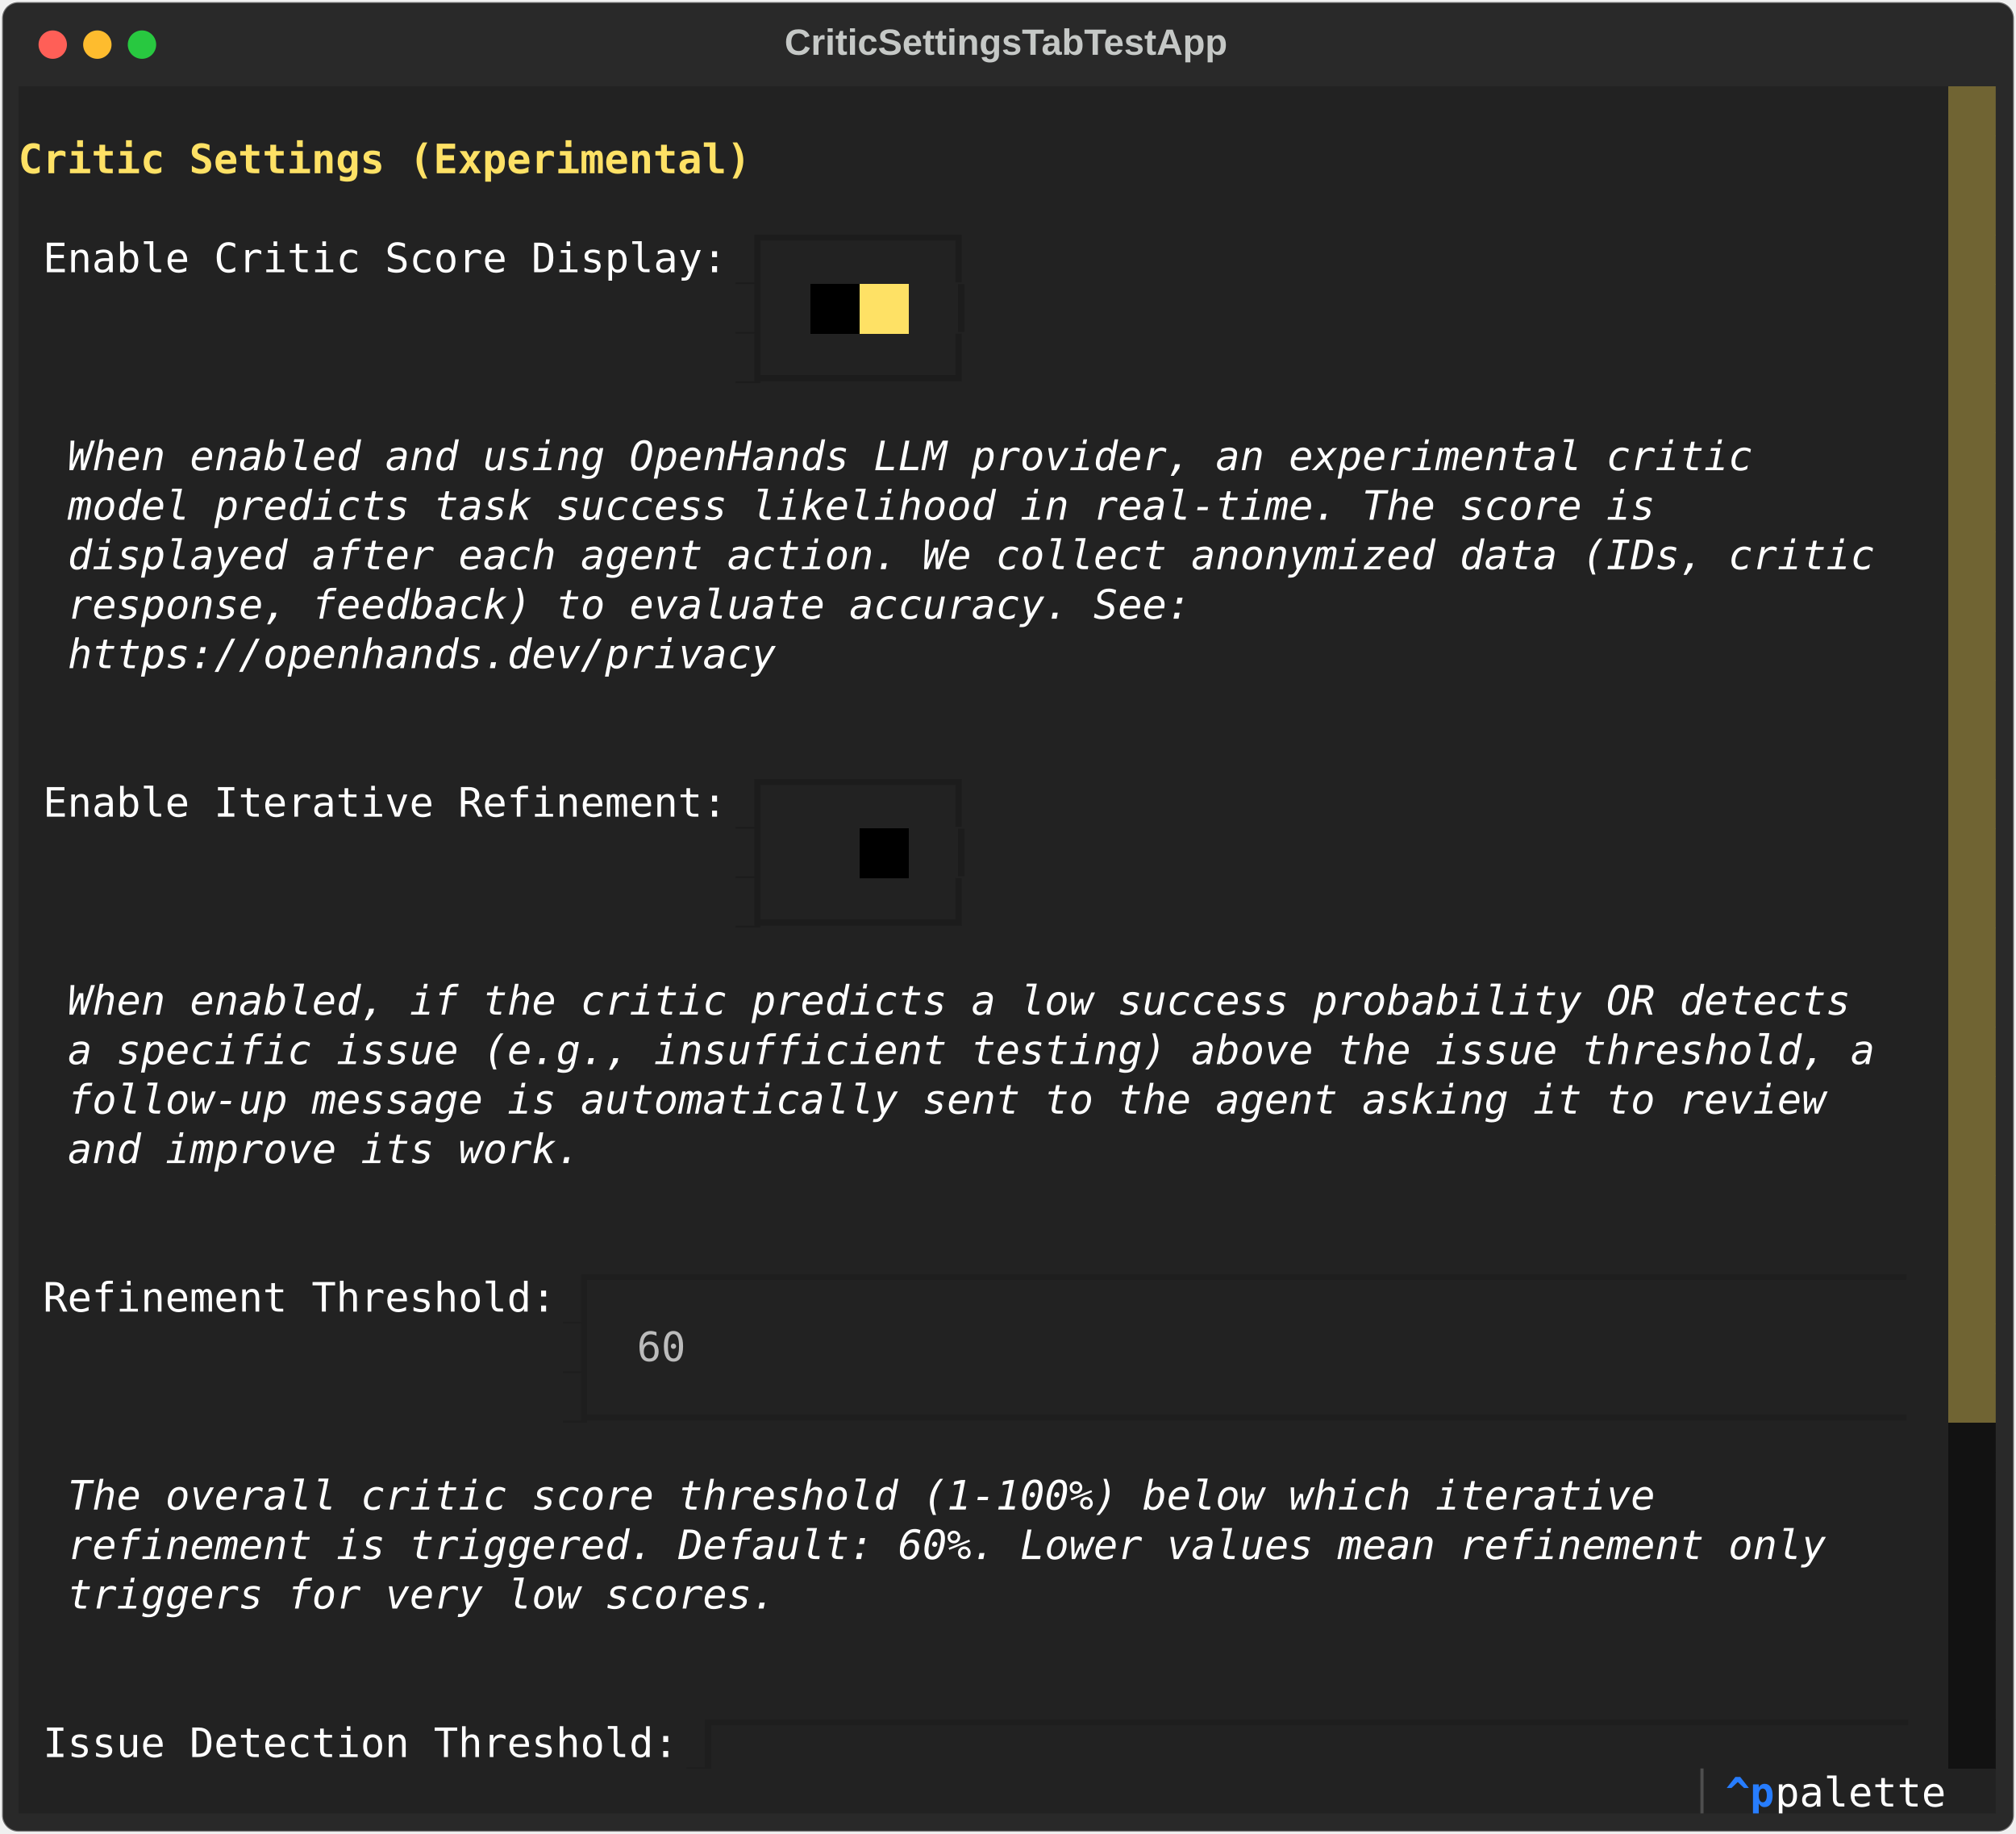
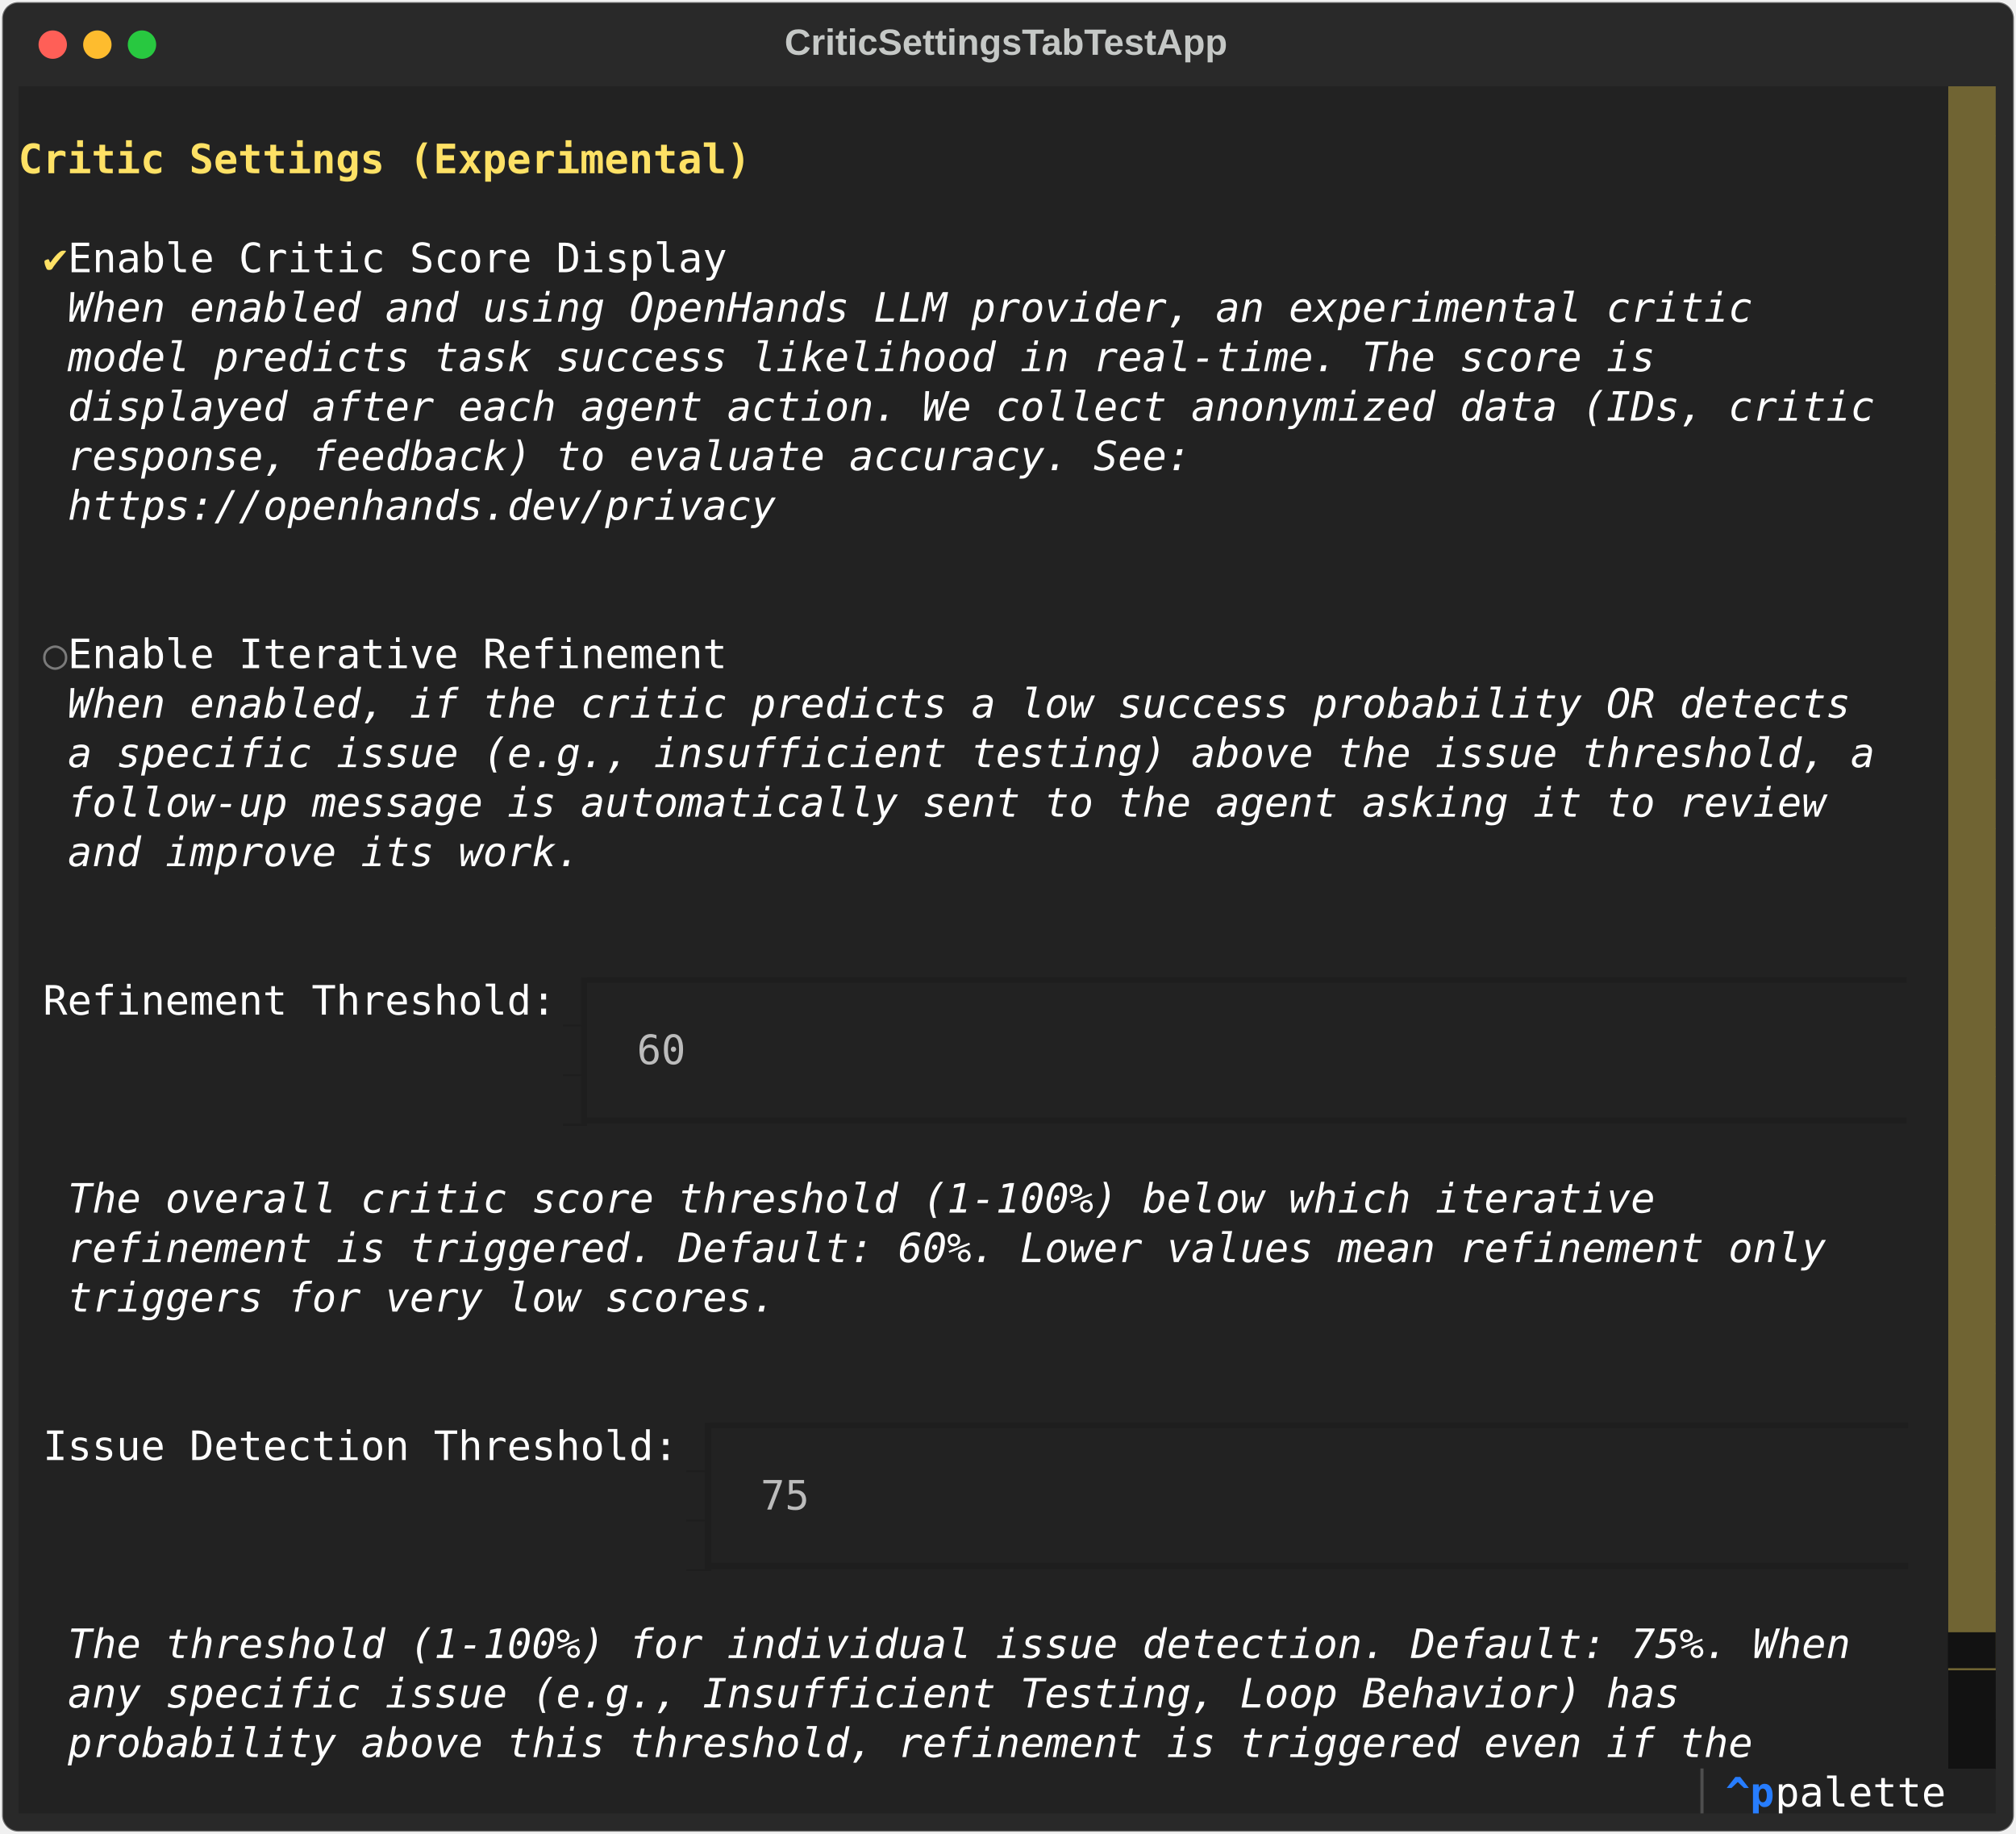
<svg xmlns="http://www.w3.org/2000/svg" class="rich-terminal" viewBox="0 0 994 904.0">
  <style>

    @font-face {
        font-family: "Fira Code";
        src: local("FiraCode-Regular"),
                url("https://cdnjs.cloudflare.com/ajax/libs/firacode/6.2.0/woff2/FiraCode-Regular.woff2") format("woff2"),
                url("https://cdnjs.cloudflare.com/ajax/libs/firacode/6.2.0/woff/FiraCode-Regular.woff") format("woff");
        font-style: normal;
        font-weight: 400;
    }
    @font-face {
        font-family: "Fira Code";
        src: local("FiraCode-Bold"),
                url("https://cdnjs.cloudflare.com/ajax/libs/firacode/6.2.0/woff2/FiraCode-Bold.woff2") format("woff2"),
                url("https://cdnjs.cloudflare.com/ajax/libs/firacode/6.2.0/woff/FiraCode-Bold.woff") format("woff");
        font-style: bold;
        font-weight: 700;
    }

    .terminal-matrix {
        font-family: Fira Code, monospace;
        font-size: 20px;
        line-height: 24.4px;
        font-variant-east-asian: full-width;
    }

    .terminal-title {
        font-size: 18px;
        font-weight: bold;
        font-family: arial;
    }

    .terminal-r1 { fill: #c5c8c6 }
.terminal-r2 { fill: #222222 }
.terminal-r3 { fill: #fee165;font-weight: bold }
- .terminal-r4 { fill: #ffffff }
- .terminal-r5 { fill: #1c1c1c }
+ .terminal-r4 { fill: #fee165 }
+ .terminal-r5 { fill: #ffffff }
.terminal-r6 { fill: #ffffff;font-style: italic; }
- .terminal-r7 { fill: #1e1e1e }
- .terminal-r8 { fill: #bcbcbc }
- .terminal-r9 { fill: #4e4e4e }
- .terminal-r10 { fill: #277dff;font-weight: bold }
+ .terminal-r7 { fill: #7a7a7a }
+ .terminal-r8 { fill: #1e1e1e }
+ .terminal-r9 { fill: #bcbcbc }
+ .terminal-r10 { fill: #121212 }
+ .terminal-r11 { fill: #4e4e4e }
+ .terminal-r12 { fill: #277dff;font-weight: bold }
    </style>
  <defs>
    <clipPath id="terminal-clip-terminal">
      <rect x="0" y="0" width="975.0" height="853.0" />
    </clipPath>
    <clipPath id="terminal-line-0">
      <rect x="0" y="1.5" width="976" height="24.65" />
    </clipPath>
    <clipPath id="terminal-line-1">
      <rect x="0" y="25.9" width="976" height="24.65" />
    </clipPath>
    <clipPath id="terminal-line-2">
      <rect x="0" y="50.3" width="976" height="24.65" />
    </clipPath>
    <clipPath id="terminal-line-3">
      <rect x="0" y="74.7" width="976" height="24.65" />
    </clipPath>
    <clipPath id="terminal-line-4">
      <rect x="0" y="99.1" width="976" height="24.65" />
    </clipPath>
    <clipPath id="terminal-line-5">
      <rect x="0" y="123.5" width="976" height="24.65" />
    </clipPath>
    <clipPath id="terminal-line-6">
      <rect x="0" y="147.9" width="976" height="24.65" />
    </clipPath>
    <clipPath id="terminal-line-7">
      <rect x="0" y="172.3" width="976" height="24.65" />
    </clipPath>
    <clipPath id="terminal-line-8">
      <rect x="0" y="196.7" width="976" height="24.65" />
    </clipPath>
    <clipPath id="terminal-line-9">
      <rect x="0" y="221.1" width="976" height="24.65" />
    </clipPath>
    <clipPath id="terminal-line-10">
      <rect x="0" y="245.5" width="976" height="24.65" />
    </clipPath>
    <clipPath id="terminal-line-11">
      <rect x="0" y="269.9" width="976" height="24.65" />
    </clipPath>
    <clipPath id="terminal-line-12">
      <rect x="0" y="294.3" width="976" height="24.65" />
    </clipPath>
    <clipPath id="terminal-line-13">
      <rect x="0" y="318.7" width="976" height="24.65" />
    </clipPath>
    <clipPath id="terminal-line-14">
      <rect x="0" y="343.1" width="976" height="24.65" />
    </clipPath>
    <clipPath id="terminal-line-15">
      <rect x="0" y="367.5" width="976" height="24.65" />
    </clipPath>
    <clipPath id="terminal-line-16">
      <rect x="0" y="391.9" width="976" height="24.65" />
    </clipPath>
    <clipPath id="terminal-line-17">
      <rect x="0" y="416.3" width="976" height="24.65" />
    </clipPath>
    <clipPath id="terminal-line-18">
      <rect x="0" y="440.7" width="976" height="24.65" />
    </clipPath>
    <clipPath id="terminal-line-19">
      <rect x="0" y="465.1" width="976" height="24.65" />
    </clipPath>
    <clipPath id="terminal-line-20">
      <rect x="0" y="489.5" width="976" height="24.65" />
    </clipPath>
    <clipPath id="terminal-line-21">
      <rect x="0" y="513.9" width="976" height="24.65" />
    </clipPath>
    <clipPath id="terminal-line-22">
      <rect x="0" y="538.3" width="976" height="24.65" />
    </clipPath>
    <clipPath id="terminal-line-23">
      <rect x="0" y="562.7" width="976" height="24.65" />
    </clipPath>
    <clipPath id="terminal-line-24">
      <rect x="0" y="587.1" width="976" height="24.65" />
    </clipPath>
    <clipPath id="terminal-line-25">
      <rect x="0" y="611.5" width="976" height="24.65" />
    </clipPath>
    <clipPath id="terminal-line-26">
      <rect x="0" y="635.9" width="976" height="24.65" />
    </clipPath>
    <clipPath id="terminal-line-27">
      <rect x="0" y="660.3" width="976" height="24.65" />
    </clipPath>
    <clipPath id="terminal-line-28">
      <rect x="0" y="684.7" width="976" height="24.65" />
    </clipPath>
    <clipPath id="terminal-line-29">
      <rect x="0" y="709.1" width="976" height="24.65" />
    </clipPath>
    <clipPath id="terminal-line-30">
      <rect x="0" y="733.5" width="976" height="24.65" />
    </clipPath>
    <clipPath id="terminal-line-31">
      <rect x="0" y="757.9" width="976" height="24.65" />
    </clipPath>
    <clipPath id="terminal-line-32">
      <rect x="0" y="782.3" width="976" height="24.65" />
    </clipPath>
    <clipPath id="terminal-line-33">
      <rect x="0" y="806.7" width="976" height="24.65" />
    </clipPath>
  </defs>
  <rect fill="#292929" stroke="rgba(255,255,255,0.35)" stroke-width="1" x="1" y="1" width="992" height="902" rx="8" />
  <text class="terminal-title" fill="#c5c8c6" text-anchor="middle" x="496" y="27">CriticSettingsTabTestApp</text>
  <g transform="translate(26,22)">
    <circle cx="0" cy="0" r="7" fill="#ff5f57" />
    <circle cx="22" cy="0" r="7" fill="#febc2e" />
    <circle cx="44" cy="0" r="7" fill="#28c840" />
  </g>
  <g transform="translate(9, 41)" clip-path="url(#terminal-clip-terminal)">
    <rect fill="#222222" x="0" y="1.5" width="951.6" height="24.65" shape-rendering="crispEdges" />
    <rect fill="#706433" x="951.6" y="1.5" width="24.4" height="24.65" shape-rendering="crispEdges" />
    <rect fill="#222222" x="0" y="25.9" width="366" height="24.65" shape-rendering="crispEdges" />
    <rect fill="#222222" x="366" y="25.9" width="585.6" height="24.65" shape-rendering="crispEdges" />
    <rect fill="#706433" x="951.6" y="25.9" width="24.4" height="24.65" shape-rendering="crispEdges" />
    <rect fill="#222222" x="0" y="50.3" width="951.6" height="24.65" shape-rendering="crispEdges" />
    <rect fill="#706433" x="951.6" y="50.3" width="24.4" height="24.65" shape-rendering="crispEdges" />
    <rect fill="#222222" x="0" y="74.7" width="12.2" height="24.65" shape-rendering="crispEdges" />
-     <rect fill="#222222" x="12.2" y="74.7" width="341.6" height="24.65" shape-rendering="crispEdges" />
-     <rect fill="#1c1c1c" x="353.8" y="74.7" width="12.2" height="24.65" shape-rendering="crispEdges" />
-     <rect fill="#222222" x="366" y="74.7" width="109.8" height="24.65" shape-rendering="crispEdges" />
-     <rect fill="#222222" x="475.8" y="74.7" width="475.8" height="24.65" shape-rendering="crispEdges" />
+     <rect fill="#222222" x="12.2" y="74.7" width="12.2" height="24.65" shape-rendering="crispEdges" />
+     <rect fill="#222222" x="24.4" y="74.7" width="353.8" height="24.65" shape-rendering="crispEdges" />
+     <rect fill="#222222" x="378.2" y="74.7" width="573.4" height="24.65" shape-rendering="crispEdges" />
    <rect fill="#706433" x="951.6" y="74.7" width="24.4" height="24.65" shape-rendering="crispEdges" />
-     <rect fill="#222222" x="0" y="99.1" width="353.8" height="24.65" shape-rendering="crispEdges" />
-     <rect fill="#1c1c1c" x="353.8" y="99.1" width="12.2" height="24.65" shape-rendering="crispEdges" />
-     <rect fill="#222222" x="366" y="99.1" width="24.4" height="24.65" shape-rendering="crispEdges" />
-     <rect fill="#000000" x="390.4" y="99.1" width="24.4" height="24.65" shape-rendering="crispEdges" />
-     <rect fill="#fee165" x="414.8" y="99.1" width="24.4" height="24.65" shape-rendering="crispEdges" />
-     <rect fill="#222222" x="439.2" y="99.1" width="24.4" height="24.65" shape-rendering="crispEdges" />
-     <rect fill="#222222" x="463.6" y="99.1" width="12.2" height="24.65" shape-rendering="crispEdges" />
-     <rect fill="#222222" x="475.8" y="99.1" width="475.8" height="24.65" shape-rendering="crispEdges" />
+     <rect fill="#222222" x="0" y="99.1" width="24.4" height="24.65" shape-rendering="crispEdges" />
+     <rect fill="#222222" x="24.4" y="99.1" width="841.8" height="24.65" shape-rendering="crispEdges" />
+     <rect fill="#222222" x="866.2" y="99.1" width="85.4" height="24.65" shape-rendering="crispEdges" />
    <rect fill="#706433" x="951.6" y="99.1" width="24.4" height="24.65" shape-rendering="crispEdges" />
-     <rect fill="#222222" x="0" y="123.5" width="353.8" height="24.65" shape-rendering="crispEdges" />
-     <rect fill="#1c1c1c" x="353.8" y="123.5" width="12.2" height="24.65" shape-rendering="crispEdges" />
-     <rect fill="#222222" x="366" y="123.5" width="109.8" height="24.65" shape-rendering="crispEdges" />
-     <rect fill="#222222" x="475.8" y="123.5" width="475.8" height="24.65" shape-rendering="crispEdges" />
+     <rect fill="#222222" x="0" y="123.5" width="24.4" height="24.65" shape-rendering="crispEdges" />
+     <rect fill="#222222" x="24.4" y="123.5" width="793" height="24.65" shape-rendering="crispEdges" />
+     <rect fill="#222222" x="817.4" y="123.5" width="134.2" height="24.65" shape-rendering="crispEdges" />
    <rect fill="#706433" x="951.6" y="123.5" width="24.4" height="24.65" shape-rendering="crispEdges" />
-     <rect fill="#222222" x="0" y="147.9" width="951.6" height="24.65" shape-rendering="crispEdges" />
+     <rect fill="#222222" x="0" y="147.9" width="24.4" height="24.65" shape-rendering="crispEdges" />
+     <rect fill="#222222" x="24.4" y="147.9" width="902.8" height="24.65" shape-rendering="crispEdges" />
+     <rect fill="#222222" x="927.2" y="147.9" width="24.4" height="24.65" shape-rendering="crispEdges" />
    <rect fill="#706433" x="951.6" y="147.9" width="24.4" height="24.65" shape-rendering="crispEdges" />
    <rect fill="#222222" x="0" y="172.3" width="24.4" height="24.65" shape-rendering="crispEdges" />
-     <rect fill="#222222" x="24.4" y="172.3" width="841.8" height="24.65" shape-rendering="crispEdges" />
-     <rect fill="#222222" x="866.2" y="172.3" width="85.4" height="24.65" shape-rendering="crispEdges" />
+     <rect fill="#222222" x="24.4" y="172.3" width="561.2" height="24.65" shape-rendering="crispEdges" />
+     <rect fill="#222222" x="585.6" y="172.3" width="366" height="24.65" shape-rendering="crispEdges" />
    <rect fill="#706433" x="951.6" y="172.3" width="24.4" height="24.65" shape-rendering="crispEdges" />
    <rect fill="#222222" x="0" y="196.7" width="24.4" height="24.65" shape-rendering="crispEdges" />
-     <rect fill="#222222" x="24.4" y="196.7" width="793" height="24.65" shape-rendering="crispEdges" />
-     <rect fill="#222222" x="817.4" y="196.7" width="134.2" height="24.65" shape-rendering="crispEdges" />
+     <rect fill="#222222" x="24.4" y="196.7" width="353.8" height="24.65" shape-rendering="crispEdges" />
+     <rect fill="#222222" x="378.2" y="196.7" width="573.4" height="24.65" shape-rendering="crispEdges" />
    <rect fill="#706433" x="951.6" y="196.7" width="24.4" height="24.65" shape-rendering="crispEdges" />
-     <rect fill="#222222" x="0" y="221.1" width="24.4" height="24.65" shape-rendering="crispEdges" />
-     <rect fill="#222222" x="24.4" y="221.1" width="902.8" height="24.65" shape-rendering="crispEdges" />
-     <rect fill="#222222" x="927.2" y="221.1" width="24.4" height="24.65" shape-rendering="crispEdges" />
+     <rect fill="#222222" x="0" y="221.1" width="951.6" height="24.65" shape-rendering="crispEdges" />
    <rect fill="#706433" x="951.6" y="221.1" width="24.4" height="24.65" shape-rendering="crispEdges" />
-     <rect fill="#222222" x="0" y="245.5" width="24.4" height="24.65" shape-rendering="crispEdges" />
-     <rect fill="#222222" x="24.4" y="245.5" width="561.2" height="24.65" shape-rendering="crispEdges" />
-     <rect fill="#222222" x="585.6" y="245.5" width="366" height="24.65" shape-rendering="crispEdges" />
+     <rect fill="#222222" x="0" y="245.5" width="951.6" height="24.65" shape-rendering="crispEdges" />
    <rect fill="#706433" x="951.6" y="245.5" width="24.4" height="24.65" shape-rendering="crispEdges" />
-     <rect fill="#222222" x="0" y="269.9" width="24.4" height="24.65" shape-rendering="crispEdges" />
+     <rect fill="#222222" x="0" y="269.9" width="12.2" height="24.65" shape-rendering="crispEdges" />
+     <rect fill="#222222" x="12.2" y="269.9" width="12.2" height="24.65" shape-rendering="crispEdges" />
    <rect fill="#222222" x="24.4" y="269.9" width="353.8" height="24.65" shape-rendering="crispEdges" />
    <rect fill="#222222" x="378.2" y="269.9" width="573.4" height="24.65" shape-rendering="crispEdges" />
    <rect fill="#706433" x="951.6" y="269.9" width="24.4" height="24.65" shape-rendering="crispEdges" />
-     <rect fill="#222222" x="0" y="294.3" width="951.6" height="24.65" shape-rendering="crispEdges" />
+     <rect fill="#222222" x="0" y="294.3" width="24.4" height="24.65" shape-rendering="crispEdges" />
+     <rect fill="#222222" x="24.4" y="294.3" width="890.6" height="24.65" shape-rendering="crispEdges" />
+     <rect fill="#222222" x="915" y="294.3" width="36.6" height="24.65" shape-rendering="crispEdges" />
    <rect fill="#706433" x="951.6" y="294.3" width="24.4" height="24.65" shape-rendering="crispEdges" />
-     <rect fill="#222222" x="0" y="318.7" width="951.6" height="24.65" shape-rendering="crispEdges" />
+     <rect fill="#222222" x="0" y="318.7" width="24.4" height="24.65" shape-rendering="crispEdges" />
+     <rect fill="#222222" x="24.4" y="318.7" width="902.8" height="24.65" shape-rendering="crispEdges" />
+     <rect fill="#222222" x="927.2" y="318.7" width="24.4" height="24.65" shape-rendering="crispEdges" />
    <rect fill="#706433" x="951.6" y="318.7" width="24.4" height="24.65" shape-rendering="crispEdges" />
-     <rect fill="#222222" x="0" y="343.1" width="12.2" height="24.65" shape-rendering="crispEdges" />
-     <rect fill="#222222" x="12.2" y="343.1" width="341.6" height="24.65" shape-rendering="crispEdges" />
-     <rect fill="#1c1c1c" x="353.8" y="343.1" width="12.2" height="24.65" shape-rendering="crispEdges" />
-     <rect fill="#222222" x="366" y="343.1" width="109.8" height="24.65" shape-rendering="crispEdges" />
-     <rect fill="#222222" x="475.8" y="343.1" width="475.8" height="24.65" shape-rendering="crispEdges" />
+     <rect fill="#222222" x="0" y="343.1" width="24.4" height="24.65" shape-rendering="crispEdges" />
+     <rect fill="#222222" x="24.4" y="343.1" width="878.4" height="24.65" shape-rendering="crispEdges" />
+     <rect fill="#222222" x="902.8" y="343.1" width="48.8" height="24.65" shape-rendering="crispEdges" />
    <rect fill="#706433" x="951.6" y="343.1" width="24.4" height="24.65" shape-rendering="crispEdges" />
-     <rect fill="#222222" x="0" y="367.5" width="353.8" height="24.65" shape-rendering="crispEdges" />
-     <rect fill="#1c1c1c" x="353.8" y="367.5" width="12.2" height="24.65" shape-rendering="crispEdges" />
-     <rect fill="#222222" x="366" y="367.5" width="24.4" height="24.65" shape-rendering="crispEdges" />
-     <rect fill="#222222" x="390.4" y="367.5" width="24.4" height="24.65" shape-rendering="crispEdges" />
-     <rect fill="#000000" x="414.8" y="367.5" width="24.4" height="24.65" shape-rendering="crispEdges" />
-     <rect fill="#222222" x="439.2" y="367.5" width="24.4" height="24.65" shape-rendering="crispEdges" />
-     <rect fill="#222222" x="463.6" y="367.5" width="12.2" height="24.65" shape-rendering="crispEdges" />
-     <rect fill="#222222" x="475.8" y="367.5" width="475.8" height="24.65" shape-rendering="crispEdges" />
+     <rect fill="#222222" x="0" y="367.5" width="24.4" height="24.65" shape-rendering="crispEdges" />
+     <rect fill="#222222" x="24.4" y="367.5" width="256.2" height="24.65" shape-rendering="crispEdges" />
+     <rect fill="#222222" x="280.6" y="367.5" width="671" height="24.65" shape-rendering="crispEdges" />
    <rect fill="#706433" x="951.6" y="367.5" width="24.4" height="24.65" shape-rendering="crispEdges" />
-     <rect fill="#222222" x="0" y="391.9" width="353.8" height="24.65" shape-rendering="crispEdges" />
-     <rect fill="#1c1c1c" x="353.8" y="391.9" width="12.2" height="24.65" shape-rendering="crispEdges" />
-     <rect fill="#222222" x="366" y="391.9" width="109.8" height="24.65" shape-rendering="crispEdges" />
-     <rect fill="#222222" x="475.8" y="391.9" width="475.8" height="24.65" shape-rendering="crispEdges" />
+     <rect fill="#222222" x="0" y="391.9" width="951.6" height="24.65" shape-rendering="crispEdges" />
    <rect fill="#706433" x="951.6" y="391.9" width="24.4" height="24.65" shape-rendering="crispEdges" />
    <rect fill="#222222" x="0" y="416.3" width="951.6" height="24.65" shape-rendering="crispEdges" />
    <rect fill="#706433" x="951.6" y="416.3" width="24.4" height="24.65" shape-rendering="crispEdges" />
-     <rect fill="#222222" x="0" y="440.7" width="24.4" height="24.65" shape-rendering="crispEdges" />
-     <rect fill="#222222" x="24.4" y="440.7" width="890.6" height="24.65" shape-rendering="crispEdges" />
-     <rect fill="#222222" x="915" y="440.7" width="36.6" height="24.65" shape-rendering="crispEdges" />
+     <rect fill="#222222" x="0" y="440.7" width="12.2" height="24.65" shape-rendering="crispEdges" />
+     <rect fill="#222222" x="12.2" y="440.7" width="256.2" height="24.65" shape-rendering="crispEdges" />
+     <rect fill="#1e1e1e" x="268.4" y="440.7" width="12.2" height="24.65" shape-rendering="crispEdges" />
+     <rect fill="#222222" x="280.6" y="440.7" width="658.8" height="24.65" shape-rendering="crispEdges" />
+     <rect fill="#222222" x="939.4" y="440.7" width="12.2" height="24.65" shape-rendering="crispEdges" />
    <rect fill="#706433" x="951.6" y="440.7" width="24.4" height="24.65" shape-rendering="crispEdges" />
-     <rect fill="#222222" x="0" y="465.1" width="24.4" height="24.65" shape-rendering="crispEdges" />
-     <rect fill="#222222" x="24.4" y="465.1" width="902.8" height="24.65" shape-rendering="crispEdges" />
-     <rect fill="#222222" x="927.2" y="465.1" width="24.4" height="24.65" shape-rendering="crispEdges" />
+     <rect fill="#222222" x="0" y="465.1" width="268.4" height="24.65" shape-rendering="crispEdges" />
+     <rect fill="#1e1e1e" x="268.4" y="465.1" width="12.2" height="24.65" shape-rendering="crispEdges" />
+     <rect fill="#222222" x="280.6" y="465.1" width="24.4" height="24.65" shape-rendering="crispEdges" />
+     <rect fill="#222222" x="305" y="465.1" width="634.4" height="24.65" shape-rendering="crispEdges" />
+     <rect fill="#222222" x="939.4" y="465.1" width="12.2" height="24.65" shape-rendering="crispEdges" />
    <rect fill="#706433" x="951.6" y="465.1" width="24.4" height="24.65" shape-rendering="crispEdges" />
-     <rect fill="#222222" x="0" y="489.5" width="24.4" height="24.65" shape-rendering="crispEdges" />
-     <rect fill="#222222" x="24.4" y="489.5" width="878.4" height="24.65" shape-rendering="crispEdges" />
-     <rect fill="#222222" x="902.8" y="489.5" width="48.8" height="24.65" shape-rendering="crispEdges" />
+     <rect fill="#222222" x="0" y="489.5" width="268.4" height="24.65" shape-rendering="crispEdges" />
+     <rect fill="#1e1e1e" x="268.4" y="489.5" width="12.2" height="24.65" shape-rendering="crispEdges" />
+     <rect fill="#222222" x="280.6" y="489.5" width="658.8" height="24.65" shape-rendering="crispEdges" />
+     <rect fill="#222222" x="939.4" y="489.5" width="12.2" height="24.65" shape-rendering="crispEdges" />
    <rect fill="#706433" x="951.6" y="489.5" width="24.4" height="24.65" shape-rendering="crispEdges" />
-     <rect fill="#222222" x="0" y="513.9" width="24.4" height="24.65" shape-rendering="crispEdges" />
-     <rect fill="#222222" x="24.4" y="513.9" width="256.2" height="24.65" shape-rendering="crispEdges" />
-     <rect fill="#222222" x="280.6" y="513.9" width="671" height="24.65" shape-rendering="crispEdges" />
+     <rect fill="#222222" x="0" y="513.9" width="951.6" height="24.65" shape-rendering="crispEdges" />
    <rect fill="#706433" x="951.6" y="513.9" width="24.4" height="24.65" shape-rendering="crispEdges" />
-     <rect fill="#222222" x="0" y="538.3" width="951.6" height="24.65" shape-rendering="crispEdges" />
+     <rect fill="#222222" x="0" y="538.3" width="24.4" height="24.65" shape-rendering="crispEdges" />
+     <rect fill="#222222" x="24.4" y="538.3" width="793" height="24.65" shape-rendering="crispEdges" />
+     <rect fill="#222222" x="817.4" y="538.3" width="134.2" height="24.65" shape-rendering="crispEdges" />
    <rect fill="#706433" x="951.6" y="538.3" width="24.4" height="24.65" shape-rendering="crispEdges" />
-     <rect fill="#222222" x="0" y="562.7" width="951.6" height="24.65" shape-rendering="crispEdges" />
+     <rect fill="#222222" x="0" y="562.7" width="24.4" height="24.65" shape-rendering="crispEdges" />
+     <rect fill="#222222" x="24.4" y="562.7" width="878.4" height="24.65" shape-rendering="crispEdges" />
+     <rect fill="#222222" x="902.8" y="562.7" width="48.8" height="24.65" shape-rendering="crispEdges" />
    <rect fill="#706433" x="951.6" y="562.7" width="24.4" height="24.65" shape-rendering="crispEdges" />
-     <rect fill="#222222" x="0" y="587.1" width="12.2" height="24.65" shape-rendering="crispEdges" />
-     <rect fill="#222222" x="12.2" y="587.1" width="256.2" height="24.65" shape-rendering="crispEdges" />
-     <rect fill="#1e1e1e" x="268.4" y="587.1" width="12.2" height="24.65" shape-rendering="crispEdges" />
-     <rect fill="#222222" x="280.6" y="587.1" width="658.8" height="24.65" shape-rendering="crispEdges" />
-     <rect fill="#222222" x="939.4" y="587.1" width="12.2" height="24.65" shape-rendering="crispEdges" />
+     <rect fill="#222222" x="0" y="587.1" width="24.4" height="24.65" shape-rendering="crispEdges" />
+     <rect fill="#222222" x="24.4" y="587.1" width="353.8" height="24.65" shape-rendering="crispEdges" />
+     <rect fill="#222222" x="378.2" y="587.1" width="573.4" height="24.65" shape-rendering="crispEdges" />
    <rect fill="#706433" x="951.6" y="587.1" width="24.4" height="24.65" shape-rendering="crispEdges" />
-     <rect fill="#222222" x="0" y="611.5" width="268.4" height="24.65" shape-rendering="crispEdges" />
-     <rect fill="#1e1e1e" x="268.4" y="611.5" width="12.2" height="24.65" shape-rendering="crispEdges" />
-     <rect fill="#222222" x="280.6" y="611.5" width="24.4" height="24.65" shape-rendering="crispEdges" />
-     <rect fill="#222222" x="305" y="611.5" width="634.4" height="24.65" shape-rendering="crispEdges" />
-     <rect fill="#222222" x="939.4" y="611.5" width="12.2" height="24.65" shape-rendering="crispEdges" />
+     <rect fill="#222222" x="0" y="611.5" width="951.6" height="24.65" shape-rendering="crispEdges" />
    <rect fill="#706433" x="951.6" y="611.5" width="24.4" height="24.65" shape-rendering="crispEdges" />
-     <rect fill="#222222" x="0" y="635.9" width="268.4" height="24.65" shape-rendering="crispEdges" />
-     <rect fill="#1e1e1e" x="268.4" y="635.9" width="12.2" height="24.65" shape-rendering="crispEdges" />
-     <rect fill="#222222" x="280.6" y="635.9" width="658.8" height="24.65" shape-rendering="crispEdges" />
-     <rect fill="#222222" x="939.4" y="635.9" width="12.2" height="24.65" shape-rendering="crispEdges" />
+     <rect fill="#222222" x="0" y="635.9" width="951.6" height="24.65" shape-rendering="crispEdges" />
    <rect fill="#706433" x="951.6" y="635.9" width="24.4" height="24.65" shape-rendering="crispEdges" />
-     <rect fill="#222222" x="0" y="660.3" width="951.6" height="24.65" shape-rendering="crispEdges" />
-     <rect fill="#121212" x="951.6" y="660.3" width="24.4" height="24.65" shape-rendering="crispEdges" />
-     <rect fill="#222222" x="0" y="684.7" width="24.4" height="24.65" shape-rendering="crispEdges" />
-     <rect fill="#222222" x="24.4" y="684.7" width="793" height="24.65" shape-rendering="crispEdges" />
-     <rect fill="#222222" x="817.4" y="684.7" width="134.2" height="24.65" shape-rendering="crispEdges" />
-     <rect fill="#121212" x="951.6" y="684.7" width="24.4" height="24.65" shape-rendering="crispEdges" />
-     <rect fill="#222222" x="0" y="709.1" width="24.4" height="24.65" shape-rendering="crispEdges" />
-     <rect fill="#222222" x="24.4" y="709.1" width="878.4" height="24.65" shape-rendering="crispEdges" />
-     <rect fill="#222222" x="902.8" y="709.1" width="48.8" height="24.65" shape-rendering="crispEdges" />
-     <rect fill="#121212" x="951.6" y="709.1" width="24.4" height="24.65" shape-rendering="crispEdges" />
-     <rect fill="#222222" x="0" y="733.5" width="24.4" height="24.65" shape-rendering="crispEdges" />
-     <rect fill="#222222" x="24.4" y="733.5" width="353.8" height="24.65" shape-rendering="crispEdges" />
-     <rect fill="#222222" x="378.2" y="733.5" width="573.4" height="24.65" shape-rendering="crispEdges" />
-     <rect fill="#121212" x="951.6" y="733.5" width="24.4" height="24.65" shape-rendering="crispEdges" />
-     <rect fill="#222222" x="0" y="757.9" width="951.6" height="24.65" shape-rendering="crispEdges" />
-     <rect fill="#121212" x="951.6" y="757.9" width="24.4" height="24.65" shape-rendering="crispEdges" />
-     <rect fill="#222222" x="0" y="782.3" width="951.6" height="24.65" shape-rendering="crispEdges" />
+     <rect fill="#222222" x="0" y="660.3" width="12.2" height="24.65" shape-rendering="crispEdges" />
+     <rect fill="#222222" x="12.2" y="660.3" width="317.2" height="24.65" shape-rendering="crispEdges" />
+     <rect fill="#1e1e1e" x="329.4" y="660.3" width="12.2" height="24.65" shape-rendering="crispEdges" />
+     <rect fill="#222222" x="341.6" y="660.3" width="597.8" height="24.65" shape-rendering="crispEdges" />
+     <rect fill="#222222" x="939.4" y="660.3" width="12.2" height="24.65" shape-rendering="crispEdges" />
+     <rect fill="#706433" x="951.6" y="660.3" width="24.4" height="24.65" shape-rendering="crispEdges" />
+     <rect fill="#222222" x="0" y="684.7" width="329.4" height="24.65" shape-rendering="crispEdges" />
+     <rect fill="#1e1e1e" x="329.4" y="684.7" width="12.2" height="24.65" shape-rendering="crispEdges" />
+     <rect fill="#222222" x="341.6" y="684.7" width="24.4" height="24.65" shape-rendering="crispEdges" />
+     <rect fill="#222222" x="366" y="684.7" width="573.4" height="24.65" shape-rendering="crispEdges" />
+     <rect fill="#222222" x="939.4" y="684.7" width="12.2" height="24.65" shape-rendering="crispEdges" />
+     <rect fill="#706433" x="951.6" y="684.7" width="24.4" height="24.65" shape-rendering="crispEdges" />
+     <rect fill="#222222" x="0" y="709.1" width="329.4" height="24.65" shape-rendering="crispEdges" />
+     <rect fill="#1e1e1e" x="329.4" y="709.1" width="12.2" height="24.65" shape-rendering="crispEdges" />
+     <rect fill="#222222" x="341.6" y="709.1" width="597.8" height="24.65" shape-rendering="crispEdges" />
+     <rect fill="#222222" x="939.4" y="709.1" width="12.2" height="24.65" shape-rendering="crispEdges" />
+     <rect fill="#706433" x="951.6" y="709.1" width="24.4" height="24.65" shape-rendering="crispEdges" />
+     <rect fill="#222222" x="0" y="733.5" width="951.6" height="24.65" shape-rendering="crispEdges" />
+     <rect fill="#706433" x="951.6" y="733.5" width="24.4" height="24.65" shape-rendering="crispEdges" />
+     <rect fill="#222222" x="0" y="757.9" width="24.4" height="24.65" shape-rendering="crispEdges" />
+     <rect fill="#222222" x="24.4" y="757.9" width="890.6" height="24.65" shape-rendering="crispEdges" />
+     <rect fill="#222222" x="915" y="757.9" width="36.6" height="24.65" shape-rendering="crispEdges" />
+     <rect fill="#706433" x="951.6" y="757.9" width="24.4" height="24.65" shape-rendering="crispEdges" />
+     <rect fill="#222222" x="0" y="782.3" width="24.4" height="24.65" shape-rendering="crispEdges" />
+     <rect fill="#222222" x="24.4" y="782.3" width="805.2" height="24.65" shape-rendering="crispEdges" />
+     <rect fill="#222222" x="829.6" y="782.3" width="122" height="24.65" shape-rendering="crispEdges" />
    <rect fill="#121212" x="951.6" y="782.3" width="24.4" height="24.65" shape-rendering="crispEdges" />
-     <rect fill="#222222" x="0" y="806.7" width="12.2" height="24.65" shape-rendering="crispEdges" />
-     <rect fill="#222222" x="12.2" y="806.7" width="317.2" height="24.65" shape-rendering="crispEdges" />
-     <rect fill="#1e1e1e" x="329.4" y="806.7" width="12.2" height="24.65" shape-rendering="crispEdges" />
-     <rect fill="#222222" x="341.6" y="806.7" width="597.8" height="24.65" shape-rendering="crispEdges" />
-     <rect fill="#222222" x="939.4" y="806.7" width="12.2" height="24.65" shape-rendering="crispEdges" />
+     <rect fill="#222222" x="0" y="806.7" width="24.4" height="24.65" shape-rendering="crispEdges" />
+     <rect fill="#222222" x="24.4" y="806.7" width="841.8" height="24.65" shape-rendering="crispEdges" />
+     <rect fill="#222222" x="866.2" y="806.7" width="85.4" height="24.65" shape-rendering="crispEdges" />
    <rect fill="#121212" x="951.6" y="806.7" width="24.4" height="24.65" shape-rendering="crispEdges" />
    <rect fill="#222222" x="0" y="831.1" width="829.6" height="24.65" shape-rendering="crispEdges" />
    <rect fill="#222222" x="829.6" y="831.1" width="12.2" height="24.65" shape-rendering="crispEdges" />
    <rect fill="#222222" x="841.8" y="831.1" width="24.4" height="24.65" shape-rendering="crispEdges" />
    <rect fill="#222222" x="866.2" y="831.1" width="97.6" height="24.65" shape-rendering="crispEdges" />
    <rect fill="#222222" x="963.8" y="831.1" width="12.2" height="24.65" shape-rendering="crispEdges" />
    <g class="terminal-matrix">
      <text class="terminal-r1" x="976" y="20" textLength="12.2" clip-path="url(#terminal-line-0)">
</text>
      <text class="terminal-r3" x="0" y="44.4" textLength="366" clip-path="url(#terminal-line-1)">Critic Settings (Experimental)</text>
      <text class="terminal-r1" x="976" y="44.4" textLength="12.2" clip-path="url(#terminal-line-1)">
</text>
      <text class="terminal-r1" x="976" y="68.8" textLength="12.2" clip-path="url(#terminal-line-2)">
</text>
-       <text class="terminal-r4" x="12.2" y="93.2" textLength="341.6" clip-path="url(#terminal-line-3)">Enable Critic Score Display:</text>
-       <text class="terminal-r2" x="353.8" y="93.2" textLength="12.2" clip-path="url(#terminal-line-3)">▊</text>
-       <text class="terminal-r5" x="366" y="93.2" textLength="109.8" clip-path="url(#terminal-line-3)">▔▔▔▔▔▔▔▔▎</text>
+       <text class="terminal-r4" x="12.2" y="93.2" textLength="12.2" clip-path="url(#terminal-line-3)">✔</text>
+       <text class="terminal-r5" x="24.4" y="93.2" textLength="353.8" clip-path="url(#terminal-line-3)"> Enable Critic Score Display </text>
      <text class="terminal-r1" x="976" y="93.2" textLength="12.2" clip-path="url(#terminal-line-3)">
</text>
-       <text class="terminal-r2" x="353.8" y="117.6" textLength="12.2" clip-path="url(#terminal-line-4)">▊</text>
-       <text class="terminal-r5" x="463.6" y="117.6" textLength="12.2" clip-path="url(#terminal-line-4)">▎</text>
+       <text class="terminal-r6" x="24.4" y="117.6" textLength="841.8" clip-path="url(#terminal-line-4)">When enabled and using OpenHands LLM provider, an experimental critic</text>
      <text class="terminal-r1" x="976" y="117.6" textLength="12.2" clip-path="url(#terminal-line-4)">
</text>
-       <text class="terminal-r2" x="353.8" y="142" textLength="12.2" clip-path="url(#terminal-line-5)">▊</text>
-       <text class="terminal-r5" x="366" y="142" textLength="109.8" clip-path="url(#terminal-line-5)">▁▁▁▁▁▁▁▁▎</text>
+       <text class="terminal-r6" x="24.4" y="142" textLength="793" clip-path="url(#terminal-line-5)">model predicts task success likelihood in real-time. The score is</text>
      <text class="terminal-r1" x="976" y="142" textLength="12.2" clip-path="url(#terminal-line-5)">
</text>
+       <text class="terminal-r6" x="24.4" y="166.4" textLength="902.8" clip-path="url(#terminal-line-6)">displayed after each agent action. We collect anonymized data (IDs, critic</text>
      <text class="terminal-r1" x="976" y="166.4" textLength="12.2" clip-path="url(#terminal-line-6)">
</text>
-       <text class="terminal-r6" x="24.4" y="190.8" textLength="841.8" clip-path="url(#terminal-line-7)">When enabled and using OpenHands LLM provider, an experimental critic</text>
+       <text class="terminal-r6" x="24.4" y="190.8" textLength="561.2" clip-path="url(#terminal-line-7)">response, feedback) to evaluate accuracy. See:</text>
      <text class="terminal-r1" x="976" y="190.8" textLength="12.2" clip-path="url(#terminal-line-7)">
</text>
-       <text class="terminal-r6" x="24.4" y="215.2" textLength="793" clip-path="url(#terminal-line-8)">model predicts task success likelihood in real-time. The score is</text>
+       <text class="terminal-r6" x="24.4" y="215.2" textLength="353.8" clip-path="url(#terminal-line-8)">https://openhands.dev/privacy</text>
      <text class="terminal-r1" x="976" y="215.2" textLength="12.2" clip-path="url(#terminal-line-8)">
</text>
-       <text class="terminal-r6" x="24.4" y="239.6" textLength="902.8" clip-path="url(#terminal-line-9)">displayed after each agent action. We collect anonymized data (IDs, critic</text>
      <text class="terminal-r1" x="976" y="239.6" textLength="12.2" clip-path="url(#terminal-line-9)">
</text>
-       <text class="terminal-r6" x="24.4" y="264" textLength="561.2" clip-path="url(#terminal-line-10)">response, feedback) to evaluate accuracy. See:</text>
      <text class="terminal-r1" x="976" y="264" textLength="12.2" clip-path="url(#terminal-line-10)">
</text>
-       <text class="terminal-r6" x="24.4" y="288.4" textLength="353.8" clip-path="url(#terminal-line-11)">https://openhands.dev/privacy</text>
+       <text class="terminal-r7" x="12.2" y="288.4" textLength="12.2" clip-path="url(#terminal-line-11)">○</text>
+       <text class="terminal-r5" x="24.4" y="288.4" textLength="353.8" clip-path="url(#terminal-line-11)"> Enable Iterative Refinement </text>
      <text class="terminal-r1" x="976" y="288.4" textLength="12.2" clip-path="url(#terminal-line-11)">
</text>
+       <text class="terminal-r6" x="24.4" y="312.8" textLength="890.6" clip-path="url(#terminal-line-12)">When enabled, if the critic predicts a low success probability OR detects</text>
      <text class="terminal-r1" x="976" y="312.8" textLength="12.2" clip-path="url(#terminal-line-12)">
</text>
+       <text class="terminal-r6" x="24.4" y="337.2" textLength="902.8" clip-path="url(#terminal-line-13)">a specific issue (e.g., insufficient testing) above the issue threshold, a</text>
      <text class="terminal-r1" x="976" y="337.2" textLength="12.2" clip-path="url(#terminal-line-13)">
</text>
-       <text class="terminal-r4" x="12.2" y="361.6" textLength="341.6" clip-path="url(#terminal-line-14)">Enable Iterative Refinement:</text>
-       <text class="terminal-r2" x="353.8" y="361.6" textLength="12.2" clip-path="url(#terminal-line-14)">▊</text>
-       <text class="terminal-r5" x="366" y="361.6" textLength="109.8" clip-path="url(#terminal-line-14)">▔▔▔▔▔▔▔▔▎</text>
+       <text class="terminal-r6" x="24.4" y="361.6" textLength="878.4" clip-path="url(#terminal-line-14)">follow-up message is automatically sent to the agent asking it to review</text>
      <text class="terminal-r1" x="976" y="361.6" textLength="12.2" clip-path="url(#terminal-line-14)">
</text>
-       <text class="terminal-r2" x="353.8" y="386" textLength="12.2" clip-path="url(#terminal-line-15)">▊</text>
-       <text class="terminal-r5" x="463.6" y="386" textLength="12.2" clip-path="url(#terminal-line-15)">▎</text>
+       <text class="terminal-r6" x="24.4" y="386" textLength="256.2" clip-path="url(#terminal-line-15)">and improve its work.</text>
      <text class="terminal-r1" x="976" y="386" textLength="12.2" clip-path="url(#terminal-line-15)">
</text>
-       <text class="terminal-r2" x="353.8" y="410.4" textLength="12.2" clip-path="url(#terminal-line-16)">▊</text>
-       <text class="terminal-r5" x="366" y="410.4" textLength="109.8" clip-path="url(#terminal-line-16)">▁▁▁▁▁▁▁▁▎</text>
      <text class="terminal-r1" x="976" y="410.4" textLength="12.2" clip-path="url(#terminal-line-16)">
</text>
      <text class="terminal-r1" x="976" y="434.8" textLength="12.2" clip-path="url(#terminal-line-17)">
</text>
-       <text class="terminal-r6" x="24.4" y="459.2" textLength="890.6" clip-path="url(#terminal-line-18)">When enabled, if the critic predicts a low success probability OR detects</text>
+       <text class="terminal-r5" x="12.2" y="459.2" textLength="256.2" clip-path="url(#terminal-line-18)">Refinement Threshold:</text>
+       <text class="terminal-r2" x="268.4" y="459.2" textLength="12.2" clip-path="url(#terminal-line-18)">▊</text>
+       <text class="terminal-r8" x="280.6" y="459.2" textLength="658.8" clip-path="url(#terminal-line-18)">▔▔▔▔▔▔▔▔▔▔▔▔▔▔▔▔▔▔▔▔▔▔▔▔▔▔▔▔▔▔▔▔▔▔▔▔▔▔▔▔▔▔▔▔▔▔▔▔▔▔▔▔▔▔</text>
      <text class="terminal-r1" x="976" y="459.2" textLength="12.2" clip-path="url(#terminal-line-18)">
</text>
-       <text class="terminal-r6" x="24.4" y="483.6" textLength="902.8" clip-path="url(#terminal-line-19)">a specific issue (e.g., insufficient testing) above the issue threshold, a</text>
+       <text class="terminal-r2" x="268.4" y="483.6" textLength="12.2" clip-path="url(#terminal-line-19)">▊</text>
+       <text class="terminal-r9" x="305" y="483.6" textLength="634.4" clip-path="url(#terminal-line-19)">60                                                  </text>
      <text class="terminal-r1" x="976" y="483.6" textLength="12.2" clip-path="url(#terminal-line-19)">
</text>
-       <text class="terminal-r6" x="24.4" y="508" textLength="878.4" clip-path="url(#terminal-line-20)">follow-up message is automatically sent to the agent asking it to review</text>
+       <text class="terminal-r2" x="268.4" y="508" textLength="12.2" clip-path="url(#terminal-line-20)">▊</text>
+       <text class="terminal-r8" x="280.6" y="508" textLength="658.8" clip-path="url(#terminal-line-20)">▁▁▁▁▁▁▁▁▁▁▁▁▁▁▁▁▁▁▁▁▁▁▁▁▁▁▁▁▁▁▁▁▁▁▁▁▁▁▁▁▁▁▁▁▁▁▁▁▁▁▁▁▁▁</text>
      <text class="terminal-r1" x="976" y="508" textLength="12.2" clip-path="url(#terminal-line-20)">
</text>
-       <text class="terminal-r6" x="24.4" y="532.4" textLength="256.2" clip-path="url(#terminal-line-21)">and improve its work.</text>
      <text class="terminal-r1" x="976" y="532.4" textLength="12.2" clip-path="url(#terminal-line-21)">
</text>
+       <text class="terminal-r6" x="24.4" y="556.8" textLength="793" clip-path="url(#terminal-line-22)">The overall critic score threshold (1-100%) below which iterative</text>
      <text class="terminal-r1" x="976" y="556.8" textLength="12.2" clip-path="url(#terminal-line-22)">
</text>
+       <text class="terminal-r6" x="24.4" y="581.2" textLength="878.4" clip-path="url(#terminal-line-23)">refinement is triggered. Default: 60%. Lower values mean refinement only</text>
      <text class="terminal-r1" x="976" y="581.2" textLength="12.2" clip-path="url(#terminal-line-23)">
</text>
-       <text class="terminal-r4" x="12.2" y="605.6" textLength="256.2" clip-path="url(#terminal-line-24)">Refinement Threshold:</text>
-       <text class="terminal-r2" x="268.4" y="605.6" textLength="12.2" clip-path="url(#terminal-line-24)">▊</text>
-       <text class="terminal-r7" x="280.6" y="605.6" textLength="658.8" clip-path="url(#terminal-line-24)">▔▔▔▔▔▔▔▔▔▔▔▔▔▔▔▔▔▔▔▔▔▔▔▔▔▔▔▔▔▔▔▔▔▔▔▔▔▔▔▔▔▔▔▔▔▔▔▔▔▔▔▔▔▔</text>
+       <text class="terminal-r6" x="24.4" y="605.6" textLength="353.8" clip-path="url(#terminal-line-24)">triggers for very low scores.</text>
      <text class="terminal-r1" x="976" y="605.6" textLength="12.2" clip-path="url(#terminal-line-24)">
</text>
-       <text class="terminal-r2" x="268.4" y="630" textLength="12.2" clip-path="url(#terminal-line-25)">▊</text>
-       <text class="terminal-r8" x="305" y="630" textLength="634.4" clip-path="url(#terminal-line-25)">60                                                  </text>
      <text class="terminal-r1" x="976" y="630" textLength="12.2" clip-path="url(#terminal-line-25)">
</text>
-       <text class="terminal-r2" x="268.4" y="654.4" textLength="12.2" clip-path="url(#terminal-line-26)">▊</text>
-       <text class="terminal-r7" x="280.6" y="654.4" textLength="658.8" clip-path="url(#terminal-line-26)">▁▁▁▁▁▁▁▁▁▁▁▁▁▁▁▁▁▁▁▁▁▁▁▁▁▁▁▁▁▁▁▁▁▁▁▁▁▁▁▁▁▁▁▁▁▁▁▁▁▁▁▁▁▁</text>
      <text class="terminal-r1" x="976" y="654.4" textLength="12.2" clip-path="url(#terminal-line-26)">
</text>
+       <text class="terminal-r5" x="12.2" y="678.8" textLength="317.2" clip-path="url(#terminal-line-27)">Issue Detection Threshold:</text>
+       <text class="terminal-r2" x="329.4" y="678.8" textLength="12.2" clip-path="url(#terminal-line-27)">▊</text>
+       <text class="terminal-r8" x="341.6" y="678.8" textLength="597.8" clip-path="url(#terminal-line-27)">▔▔▔▔▔▔▔▔▔▔▔▔▔▔▔▔▔▔▔▔▔▔▔▔▔▔▔▔▔▔▔▔▔▔▔▔▔▔▔▔▔▔▔▔▔▔▔▔▔</text>
      <text class="terminal-r1" x="976" y="678.8" textLength="12.2" clip-path="url(#terminal-line-27)">
</text>
-       <text class="terminal-r6" x="24.4" y="703.2" textLength="793" clip-path="url(#terminal-line-28)">The overall critic score threshold (1-100%) below which iterative</text>
+       <text class="terminal-r2" x="329.4" y="703.2" textLength="12.2" clip-path="url(#terminal-line-28)">▊</text>
+       <text class="terminal-r9" x="366" y="703.2" textLength="573.4" clip-path="url(#terminal-line-28)">75                                             </text>
      <text class="terminal-r1" x="976" y="703.2" textLength="12.2" clip-path="url(#terminal-line-28)">
</text>
-       <text class="terminal-r6" x="24.4" y="727.6" textLength="878.4" clip-path="url(#terminal-line-29)">refinement is triggered. Default: 60%. Lower values mean refinement only</text>
+       <text class="terminal-r2" x="329.4" y="727.6" textLength="12.2" clip-path="url(#terminal-line-29)">▊</text>
+       <text class="terminal-r8" x="341.6" y="727.6" textLength="597.8" clip-path="url(#terminal-line-29)">▁▁▁▁▁▁▁▁▁▁▁▁▁▁▁▁▁▁▁▁▁▁▁▁▁▁▁▁▁▁▁▁▁▁▁▁▁▁▁▁▁▁▁▁▁▁▁▁▁</text>
      <text class="terminal-r1" x="976" y="727.6" textLength="12.2" clip-path="url(#terminal-line-29)">
</text>
-       <text class="terminal-r6" x="24.4" y="752" textLength="353.8" clip-path="url(#terminal-line-30)">triggers for very low scores.</text>
      <text class="terminal-r1" x="976" y="752" textLength="12.2" clip-path="url(#terminal-line-30)">
</text>
+       <text class="terminal-r6" x="24.4" y="776.4" textLength="890.6" clip-path="url(#terminal-line-31)">The threshold (1-100%) for individual issue detection. Default: 75%. When</text>
+       <text class="terminal-r10" x="951.6" y="776.4" textLength="24.4" clip-path="url(#terminal-line-31)">▆▆</text>
      <text class="terminal-r1" x="976" y="776.4" textLength="12.2" clip-path="url(#terminal-line-31)">
</text>
+       <text class="terminal-r6" x="24.4" y="800.8" textLength="805.2" clip-path="url(#terminal-line-32)">any specific issue (e.g., Insufficient Testing, Loop Behavior) has</text>
      <text class="terminal-r1" x="976" y="800.8" textLength="12.2" clip-path="url(#terminal-line-32)">
</text>
-       <text class="terminal-r4" x="12.2" y="825.2" textLength="317.2" clip-path="url(#terminal-line-33)">Issue Detection Threshold:</text>
-       <text class="terminal-r2" x="329.4" y="825.2" textLength="12.2" clip-path="url(#terminal-line-33)">▊</text>
-       <text class="terminal-r7" x="341.6" y="825.2" textLength="597.8" clip-path="url(#terminal-line-33)">▔▔▔▔▔▔▔▔▔▔▔▔▔▔▔▔▔▔▔▔▔▔▔▔▔▔▔▔▔▔▔▔▔▔▔▔▔▔▔▔▔▔▔▔▔▔▔▔▔</text>
+       <text class="terminal-r6" x="24.4" y="825.2" textLength="841.8" clip-path="url(#terminal-line-33)">probability above this threshold, refinement is triggered even if the</text>
      <text class="terminal-r1" x="976" y="825.2" textLength="12.2" clip-path="url(#terminal-line-33)">
</text>
-       <text class="terminal-r9" x="829.6" y="849.6" textLength="12.2" clip-path="url(#terminal-line-34)">▏</text>
-       <text class="terminal-r10" x="841.8" y="849.6" textLength="24.4" clip-path="url(#terminal-line-34)">^p</text>
-       <text class="terminal-r4" x="866.2" y="849.6" textLength="97.6" clip-path="url(#terminal-line-34)"> palette</text>
+       <text class="terminal-r11" x="829.6" y="849.6" textLength="12.2" clip-path="url(#terminal-line-34)">▏</text>
+       <text class="terminal-r12" x="841.8" y="849.6" textLength="24.4" clip-path="url(#terminal-line-34)">^p</text>
+       <text class="terminal-r5" x="866.2" y="849.6" textLength="97.6" clip-path="url(#terminal-line-34)"> palette</text>
    </g>
  </g>
</svg>
